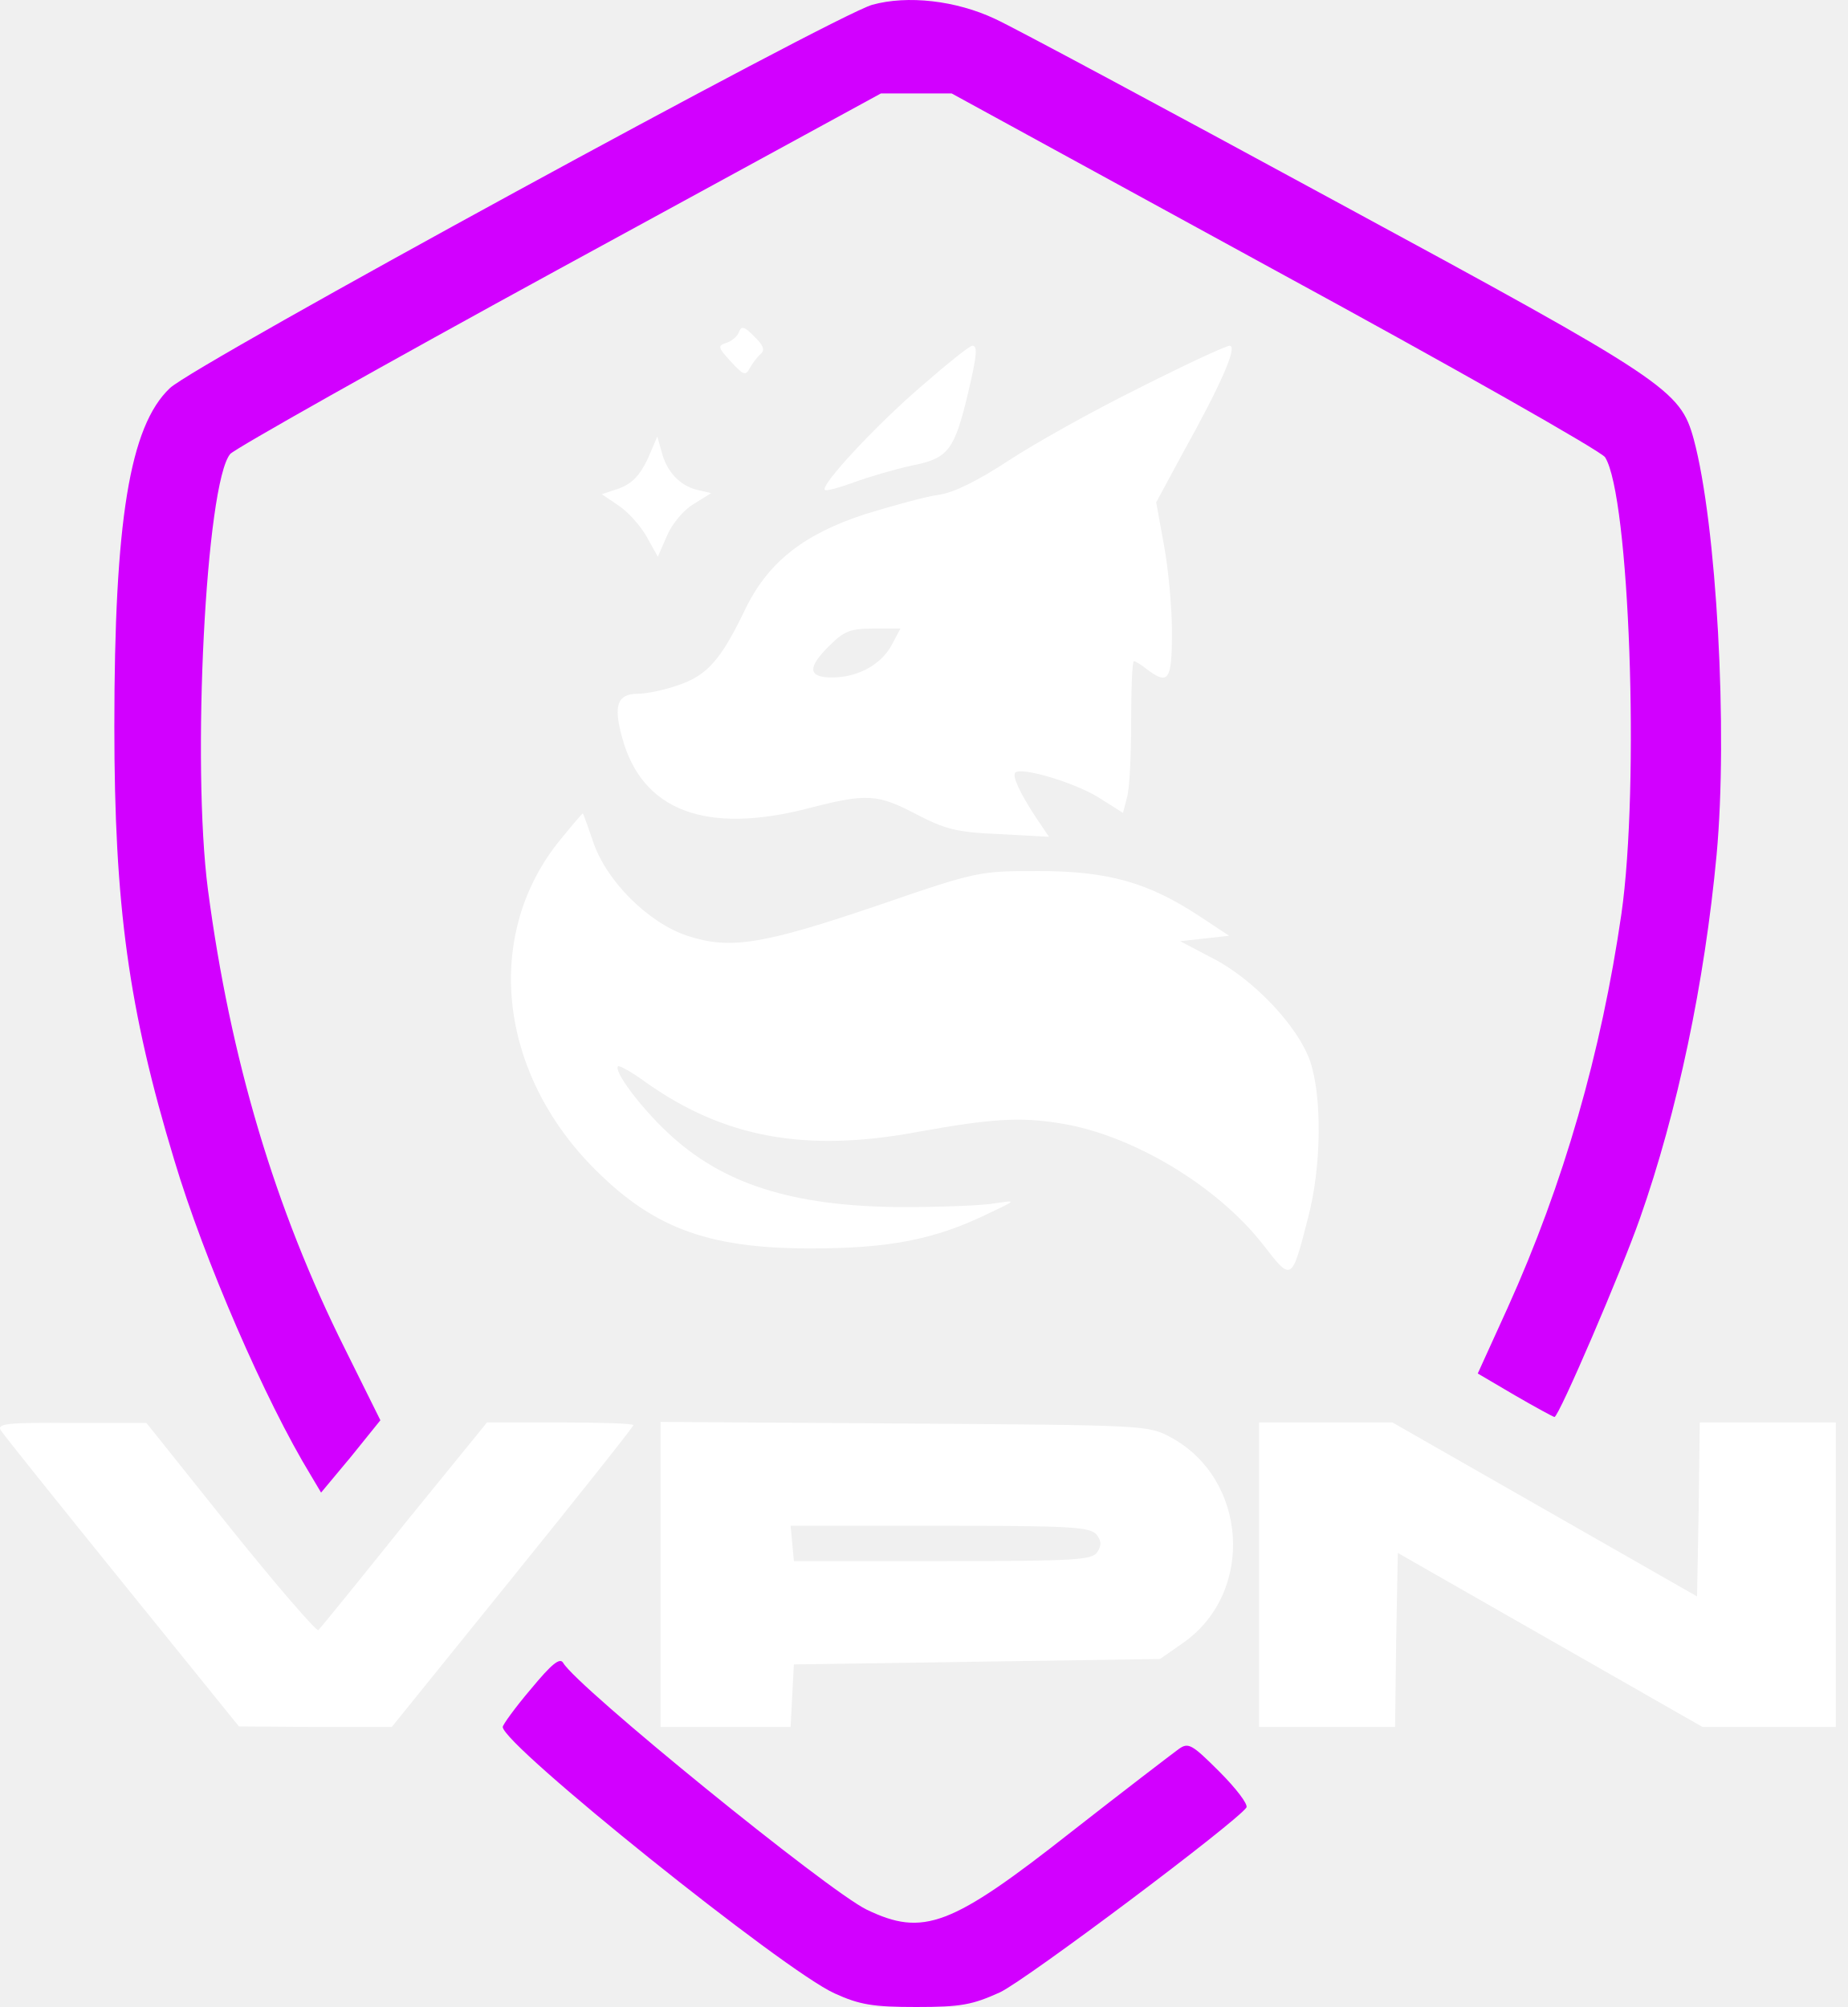
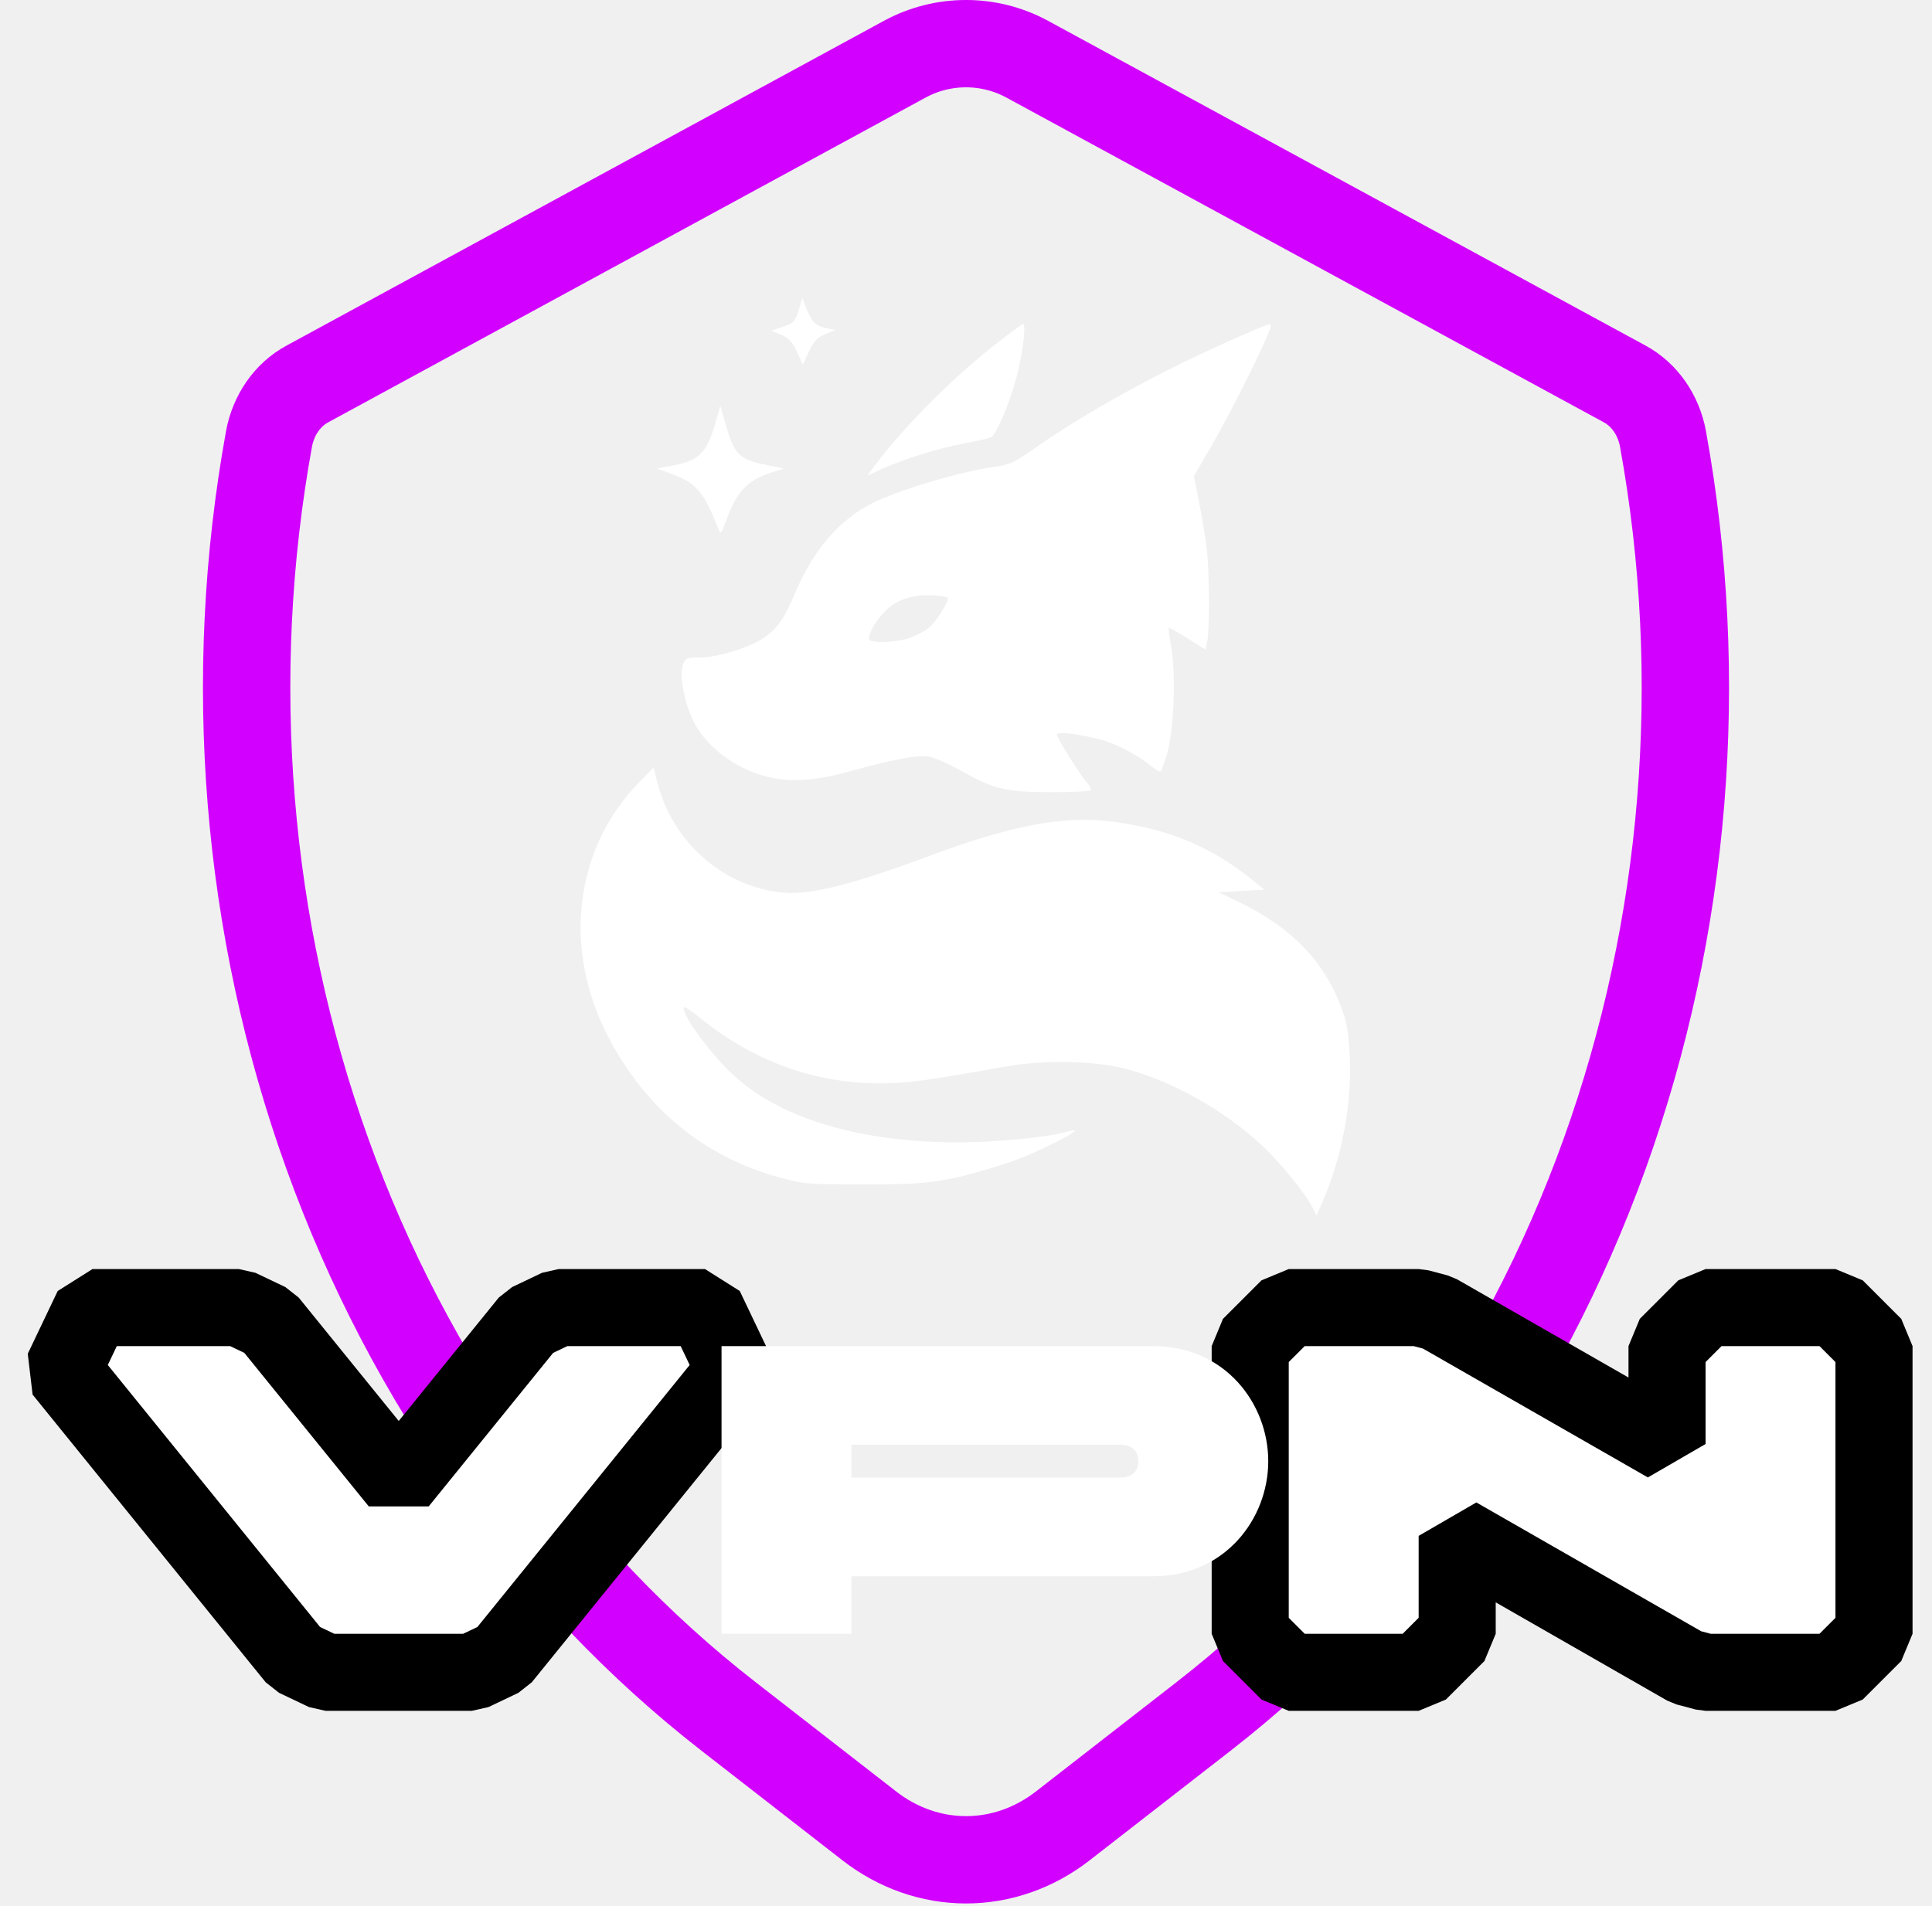
- <svg xmlns="http://www.w3.org/2000/svg" width="151" height="164" viewBox="0 0 151 164" fill="none">
-   <path d="M71.275 0.392C68.162 1.281 15.835 29.808 13.879 31.719C10.589 34.829 9.344 42.605 9.344 59.357C9.344 73.976 10.5 82.463 14.234 94.771C16.679 102.947 21.703 114.5 25.393 120.543L26.238 121.965L28.683 119.032L31.084 116.055L28.194 110.234C22.459 98.77 18.813 86.506 16.991 72.687C15.657 62.467 16.813 39.495 18.813 37.095C19.213 36.651 31.351 29.808 45.755 21.943L71.986 7.635H74.876H77.765L104.174 22.076C118.712 29.986 130.849 36.873 131.16 37.362C133.161 40.517 134.005 64.156 132.494 74.687C130.849 86.017 127.781 96.726 123.202 106.857L120.757 112.234L123.78 114.011C125.469 114.989 126.937 115.788 127.025 115.788C127.381 115.788 132.494 103.88 134.005 99.57C137.073 90.861 139.296 80.285 140.274 69.843C141.208 59.757 140.274 42.827 138.407 35.895C137.295 31.852 136.273 31.141 109.109 16.433C95.282 8.924 82.789 2.214 81.322 1.548C78.121 0.037 74.164 -0.407 71.275 0.392Z" fill="#D200FF" />
-   <path d="M43.394 138.006C42.105 139.517 41.082 140.939 41.082 141.116C41.082 142.583 64.112 161.067 68.202 162.889C70.247 163.822 71.358 164 74.871 164C78.561 164 79.45 163.822 81.717 162.8C83.94 161.734 101.101 148.848 101.857 147.693C101.99 147.426 101.012 146.137 99.634 144.76C97.367 142.494 97.1 142.36 96.299 142.938C95.811 143.294 91.854 146.315 87.541 149.692C77.716 157.424 75.448 158.268 70.825 156.046C67.624 154.491 47.128 137.828 46.017 135.873C45.75 135.429 45.083 135.962 43.394 138.006Z" fill="#D200FF" />
-   <path d="M60.385 27.142C60.252 27.497 59.763 27.897 59.318 28.031C58.651 28.253 58.651 28.386 59.718 29.541C60.741 30.652 60.919 30.741 61.274 30.075C61.497 29.675 61.897 29.142 62.164 28.919C62.519 28.608 62.386 28.208 61.63 27.497C60.83 26.653 60.563 26.609 60.385 27.142Z" fill="white" />
-   <path d="M75.317 31.541C71.627 34.696 67.003 39.673 67.403 40.028C67.492 40.162 68.559 39.851 69.804 39.406C71.004 38.962 73.138 38.34 74.561 38.029C77.495 37.451 77.984 36.785 79.096 32.163C79.852 28.964 79.896 28.253 79.451 28.253C79.229 28.253 77.406 29.72 75.317 31.541Z" fill="white" />
-   <path d="M93.056 31.72C89.277 33.586 84.52 36.252 82.43 37.629C79.985 39.229 77.985 40.251 76.74 40.429C75.673 40.562 72.961 41.317 70.649 42.028C65.625 43.672 62.691 45.983 60.824 49.938C58.912 53.892 57.8 55.181 55.444 55.981C54.333 56.381 52.821 56.692 52.11 56.692C50.465 56.692 50.109 57.625 50.821 60.202C52.421 66.245 57.667 68.245 66.159 66.023C70.827 64.823 71.716 64.868 74.917 66.556C77.229 67.756 78.207 68.022 81.675 68.156L85.72 68.378L84.698 66.867C83.32 64.779 82.697 63.401 82.964 63.135C83.453 62.646 87.766 63.934 89.722 65.134L91.767 66.423L92.078 65.223C92.3 64.557 92.434 61.757 92.434 59.002C92.434 56.292 92.523 54.026 92.656 54.026C92.789 54.026 93.278 54.337 93.723 54.692C95.501 56.025 95.768 55.581 95.768 51.626C95.768 49.582 95.457 46.339 95.101 44.472L94.479 41.051L96.613 37.096C99.858 31.275 101.148 28.254 100.481 28.254C100.169 28.254 96.835 29.809 93.056 31.72ZM72.872 52.693C72.027 54.292 70.115 55.359 67.981 55.359C66.025 55.359 65.936 54.559 67.804 52.737C68.96 51.582 69.493 51.36 71.36 51.36H73.583L72.872 52.693Z" fill="white" />
-   <path d="M52.91 37.54C52.288 38.829 51.666 39.495 50.643 39.895L49.176 40.384L50.554 41.317C51.354 41.85 52.377 43.006 52.866 43.895L53.755 45.494L54.511 43.761C54.911 42.828 55.845 41.673 56.689 41.184L58.112 40.295L56.956 40.029C55.533 39.673 54.466 38.518 54.066 36.918L53.711 35.674L52.91 37.54Z" fill="white" />
-   <path d="M45.799 68.6C39.62 76.154 40.598 87.173 48.2 95.127C53.179 100.282 57.67 102.014 66.25 102.014C72.608 102.014 76.342 101.304 80.655 99.215C83.1 98.06 83.1 98.06 81.322 98.326C80.344 98.504 76.965 98.638 73.764 98.638C64.783 98.593 59.004 96.771 54.513 92.505C52.29 90.417 50.112 87.484 50.512 87.129C50.601 87.04 51.668 87.618 52.868 88.506C59.181 92.95 65.806 94.194 74.92 92.505C81.055 91.395 83.367 91.261 86.657 91.795C92.525 92.728 99.505 96.904 103.284 101.792C105.552 104.725 105.552 104.725 106.885 99.526C107.997 95.305 108.041 89.662 107.063 86.729C106.085 83.885 102.484 80.064 99.15 78.331L96.438 76.909L98.438 76.687L100.439 76.465L97.949 74.821C93.815 72.11 90.525 71.177 84.878 71.177C80.032 71.177 79.899 71.177 71.763 73.976C62.338 77.176 59.67 77.62 56.158 76.465C52.957 75.398 49.534 71.977 48.467 68.778C48.022 67.489 47.667 66.467 47.622 66.467C47.578 66.467 46.778 67.4 45.799 68.6Z" fill="white" />
-   <path d="M0.051 116.855C0.229 117.166 4.719 122.765 9.965 129.252L19.524 141.072L25.748 141.116H32.016L41.886 128.897C47.31 122.187 51.756 116.588 51.756 116.455C51.756 116.322 49.044 116.233 45.754 116.233H39.797L33.039 124.542C29.349 129.163 26.192 133.029 26.015 133.207C25.881 133.34 22.636 129.608 18.857 124.898L11.966 116.277H5.83C0.762 116.233 -0.26 116.322 0.051 116.855Z" fill="white" />
-   <path d="M53.98 128.675V141.116H59.316H64.606L64.739 138.539L64.873 136.006L79.855 135.784L94.793 135.562L96.705 134.229C102.574 130.096 101.951 120.81 95.638 117.433C93.815 116.455 93.504 116.455 73.898 116.322L53.98 116.189V128.675ZM89.592 125.386C89.992 125.875 90.036 126.275 89.681 126.808C89.281 127.475 87.947 127.564 77.054 127.564H64.873L64.739 126.097L64.606 124.675H76.788C87.369 124.675 89.058 124.764 89.592 125.386Z" fill="white" />
-   <path d="M102.887 128.675V141.116H108.444H114.001L114.09 134.007L114.224 126.897L126.672 134.007L139.12 141.116H144.589H150.013V128.675V116.233H144.455H138.898L138.809 123.342L138.676 130.452L126.227 123.342L113.779 116.233H108.355H102.887V128.675Z" fill="white" />
+ <svg xmlns="http://www.w3.org/2000/svg" width="376" height="371" viewBox="0 0 376 371" fill="none">
+   <path d="M155.407 60.44C154.758 62.637 154.459 62.886 152.411 63.586L150.115 64.385L152.062 65.183C153.56 65.833 154.209 66.582 155.108 68.479L156.256 70.976L157.405 68.479C158.304 66.532 158.953 65.783 160.551 65.084L162.548 64.235L160.8 63.885C158.803 63.486 158.004 62.737 156.905 59.99L156.156 58.043L155.407 60.44Z" fill="white" />
+   <path d="M192.908 67.68C184.768 74.171 175.78 83.259 170.188 90.7L168.79 92.597L171.736 91.249C176.18 89.251 182.821 87.204 187.715 86.305C190.161 85.856 192.508 85.307 192.908 85.107C193.906 84.558 196.603 78.216 197.851 73.373C199.049 68.829 199.749 63.086 199.099 63.086C198.85 63.086 196.053 65.183 192.908 67.68Z" fill="white" />
+   <path d="M243.09 64.684C226.812 71.675 211.932 79.814 200.197 88.053C197.551 89.951 196.202 90.5 194.055 90.799C187.314 91.648 174.381 95.493 169.388 98.14C163.196 101.385 158.353 107.078 154.907 115.067C152.66 120.36 151.462 122.158 148.815 124.055C146.169 125.953 139.678 128 136.182 128C133.686 128 133.436 128.1 132.937 129.348C132.188 131.246 133.036 136.139 134.734 139.934C137.281 145.527 143.722 150.22 150.713 151.519C154.608 152.268 159.551 151.768 165.194 150.22C173.533 147.873 178.526 146.925 180.673 147.274C181.772 147.424 184.568 148.672 186.915 149.971C193.306 153.616 195.803 154.215 204.491 154.215C208.486 154.215 211.981 154.065 212.181 153.866C212.381 153.616 212.181 153.067 211.732 152.567C210.134 150.82 205.44 143.28 205.69 142.93C205.989 142.431 209.585 142.83 213.629 143.829C216.825 144.578 220.97 146.675 223.966 149.072C225.713 150.42 225.913 150.47 226.163 149.621C226.312 149.122 226.662 148.173 226.912 147.474C228.46 142.98 228.959 131.545 227.86 125.503C227.561 123.805 227.361 122.307 227.461 122.208C227.561 122.158 229.209 123.056 231.106 124.255L234.601 126.452L234.901 125.104C235.45 122.907 235.4 111.622 234.851 106.778C234.551 104.331 233.852 100.137 233.303 97.49L232.354 92.697L235.65 87.004C240.044 79.465 247.334 64.684 247.334 63.336C247.334 62.937 246.635 63.136 243.09 64.684ZM184.418 116.365C184.917 116.815 182.121 121.159 180.623 122.357C179.724 123.007 177.927 123.905 176.628 124.305C173.932 125.104 169.638 125.254 169.188 124.505C168.789 123.855 170.237 121.109 171.885 119.361C173.533 117.564 175.43 116.565 178.077 116.066C180.024 115.716 183.869 115.916 184.418 116.365Z" fill="white" />
+   <path d="M139.079 82.86C137.531 88.103 135.933 89.651 131.29 90.55L127.844 91.199L130.541 92.197C135.484 93.995 136.882 95.593 139.828 102.983C140.228 104.082 140.377 103.982 141.376 101.185C143.373 95.743 145.371 93.596 149.915 92.048L152.511 91.199L149.366 90.55C143.723 89.451 142.924 88.652 141.027 81.911L140.178 79.015L139.079 82.86Z" fill="white" />
+   <path d="M124.598 152.068C111.815 164.951 109.369 184.625 118.406 201.902C125.697 215.883 137.082 225.221 151.712 229.215C156.456 230.514 157.305 230.564 167.941 230.564C179.875 230.613 183.52 230.164 192.158 227.617C197.152 226.169 200.298 224.921 205.441 222.374C209.635 220.227 210.334 219.528 207.388 220.377C203.693 221.426 193.806 222.374 186.316 222.374C167.242 222.374 151.712 217.681 142.624 209.192C138.03 204.898 132.288 196.958 133.137 196.059C133.287 195.96 134.635 196.858 136.183 198.107C146.569 206.545 158.453 210.89 171.186 210.89C176.579 210.89 179.575 210.49 196.153 207.544C203.294 206.296 212.981 206.496 219.023 208.043C228.111 210.44 237.997 215.983 245.438 222.824C249.133 226.269 253.876 232.062 255.474 235.107L256.223 236.605L257.322 234.109C261.117 225.32 263.014 215.533 262.715 206.396C262.515 201.602 262.215 199.405 261.316 196.908C257.971 187.321 251.48 180.58 240.993 175.537L237.099 173.689L246.087 173.19L243.34 170.993C235.401 164.651 227.062 161.256 216.127 159.907C206.889 158.759 196.702 160.706 180.923 166.599C166.143 172.091 157.954 174.188 152.761 173.789C140.827 172.84 130.69 163.902 127.794 151.818L127.195 149.421L124.598 152.068Z" fill="white" />
+   <path d="M206.826 355.449L234.238 334.129C269.283 306.848 296.409 268.788 312.29 224.615C328.171 180.443 332.118 132.078 323.646 85.448C323.228 83.15 322.34 80.99 321.05 79.136C319.761 77.281 318.105 75.781 316.21 74.752L199.941 11.536C192.495 7.487 183.504 7.487 176.057 11.537L59.804 74.752C57.907 75.779 56.247 77.278 54.955 79.133C53.663 80.988 52.772 83.149 52.352 85.448C43.882 132.08 47.831 180.446 63.715 224.619C79.599 268.791 106.728 306.85 141.777 334.129L169.188 355.449C174.705 359.741 181.275 362.043 188.007 362.043C194.74 362.043 201.31 359.741 206.826 355.449Z" stroke="#D200FF" stroke-width="17" stroke-linecap="round" stroke-linejoin="round" />
+   <path d="M46.48 254.543L52.307 257.321L77.6 288.53L102.894 257.321L108.72 254.543H137.2L143.028 266.764L97.668 322.764L91.84 325.543H63.36L57.532 322.764L12.172 266.764L18 254.543H46.48Z" fill="white" stroke="black" stroke-width="15" stroke-linejoin="bevel" />
+   <path d="M276.093 254.543L279.821 255.536L324.433 281.101V262.043L331.933 254.543H357.214L364.714 262.043V318.043L357.214 325.543H331.933L328.203 324.55L283.593 298.984V318.043L276.093 325.543H250.812L243.312 318.043V262.043L250.812 254.543H276.093Z" fill="white" stroke="black" stroke-width="15" stroke-linejoin="bevel" />
+   <path d="M218.022 281.243H165.702V287.643H218.022C220.262 287.643 221.542 286.443 221.542 284.443C221.542 282.443 220.262 281.243 218.022 281.243ZM165.702 318.043H140.422V262.043H224.422C238.422 262.043 246.822 273.243 246.822 284.443C246.822 295.643 238.422 306.843 224.422 306.843H165.702V318.043Z" fill="white" />
</svg>
